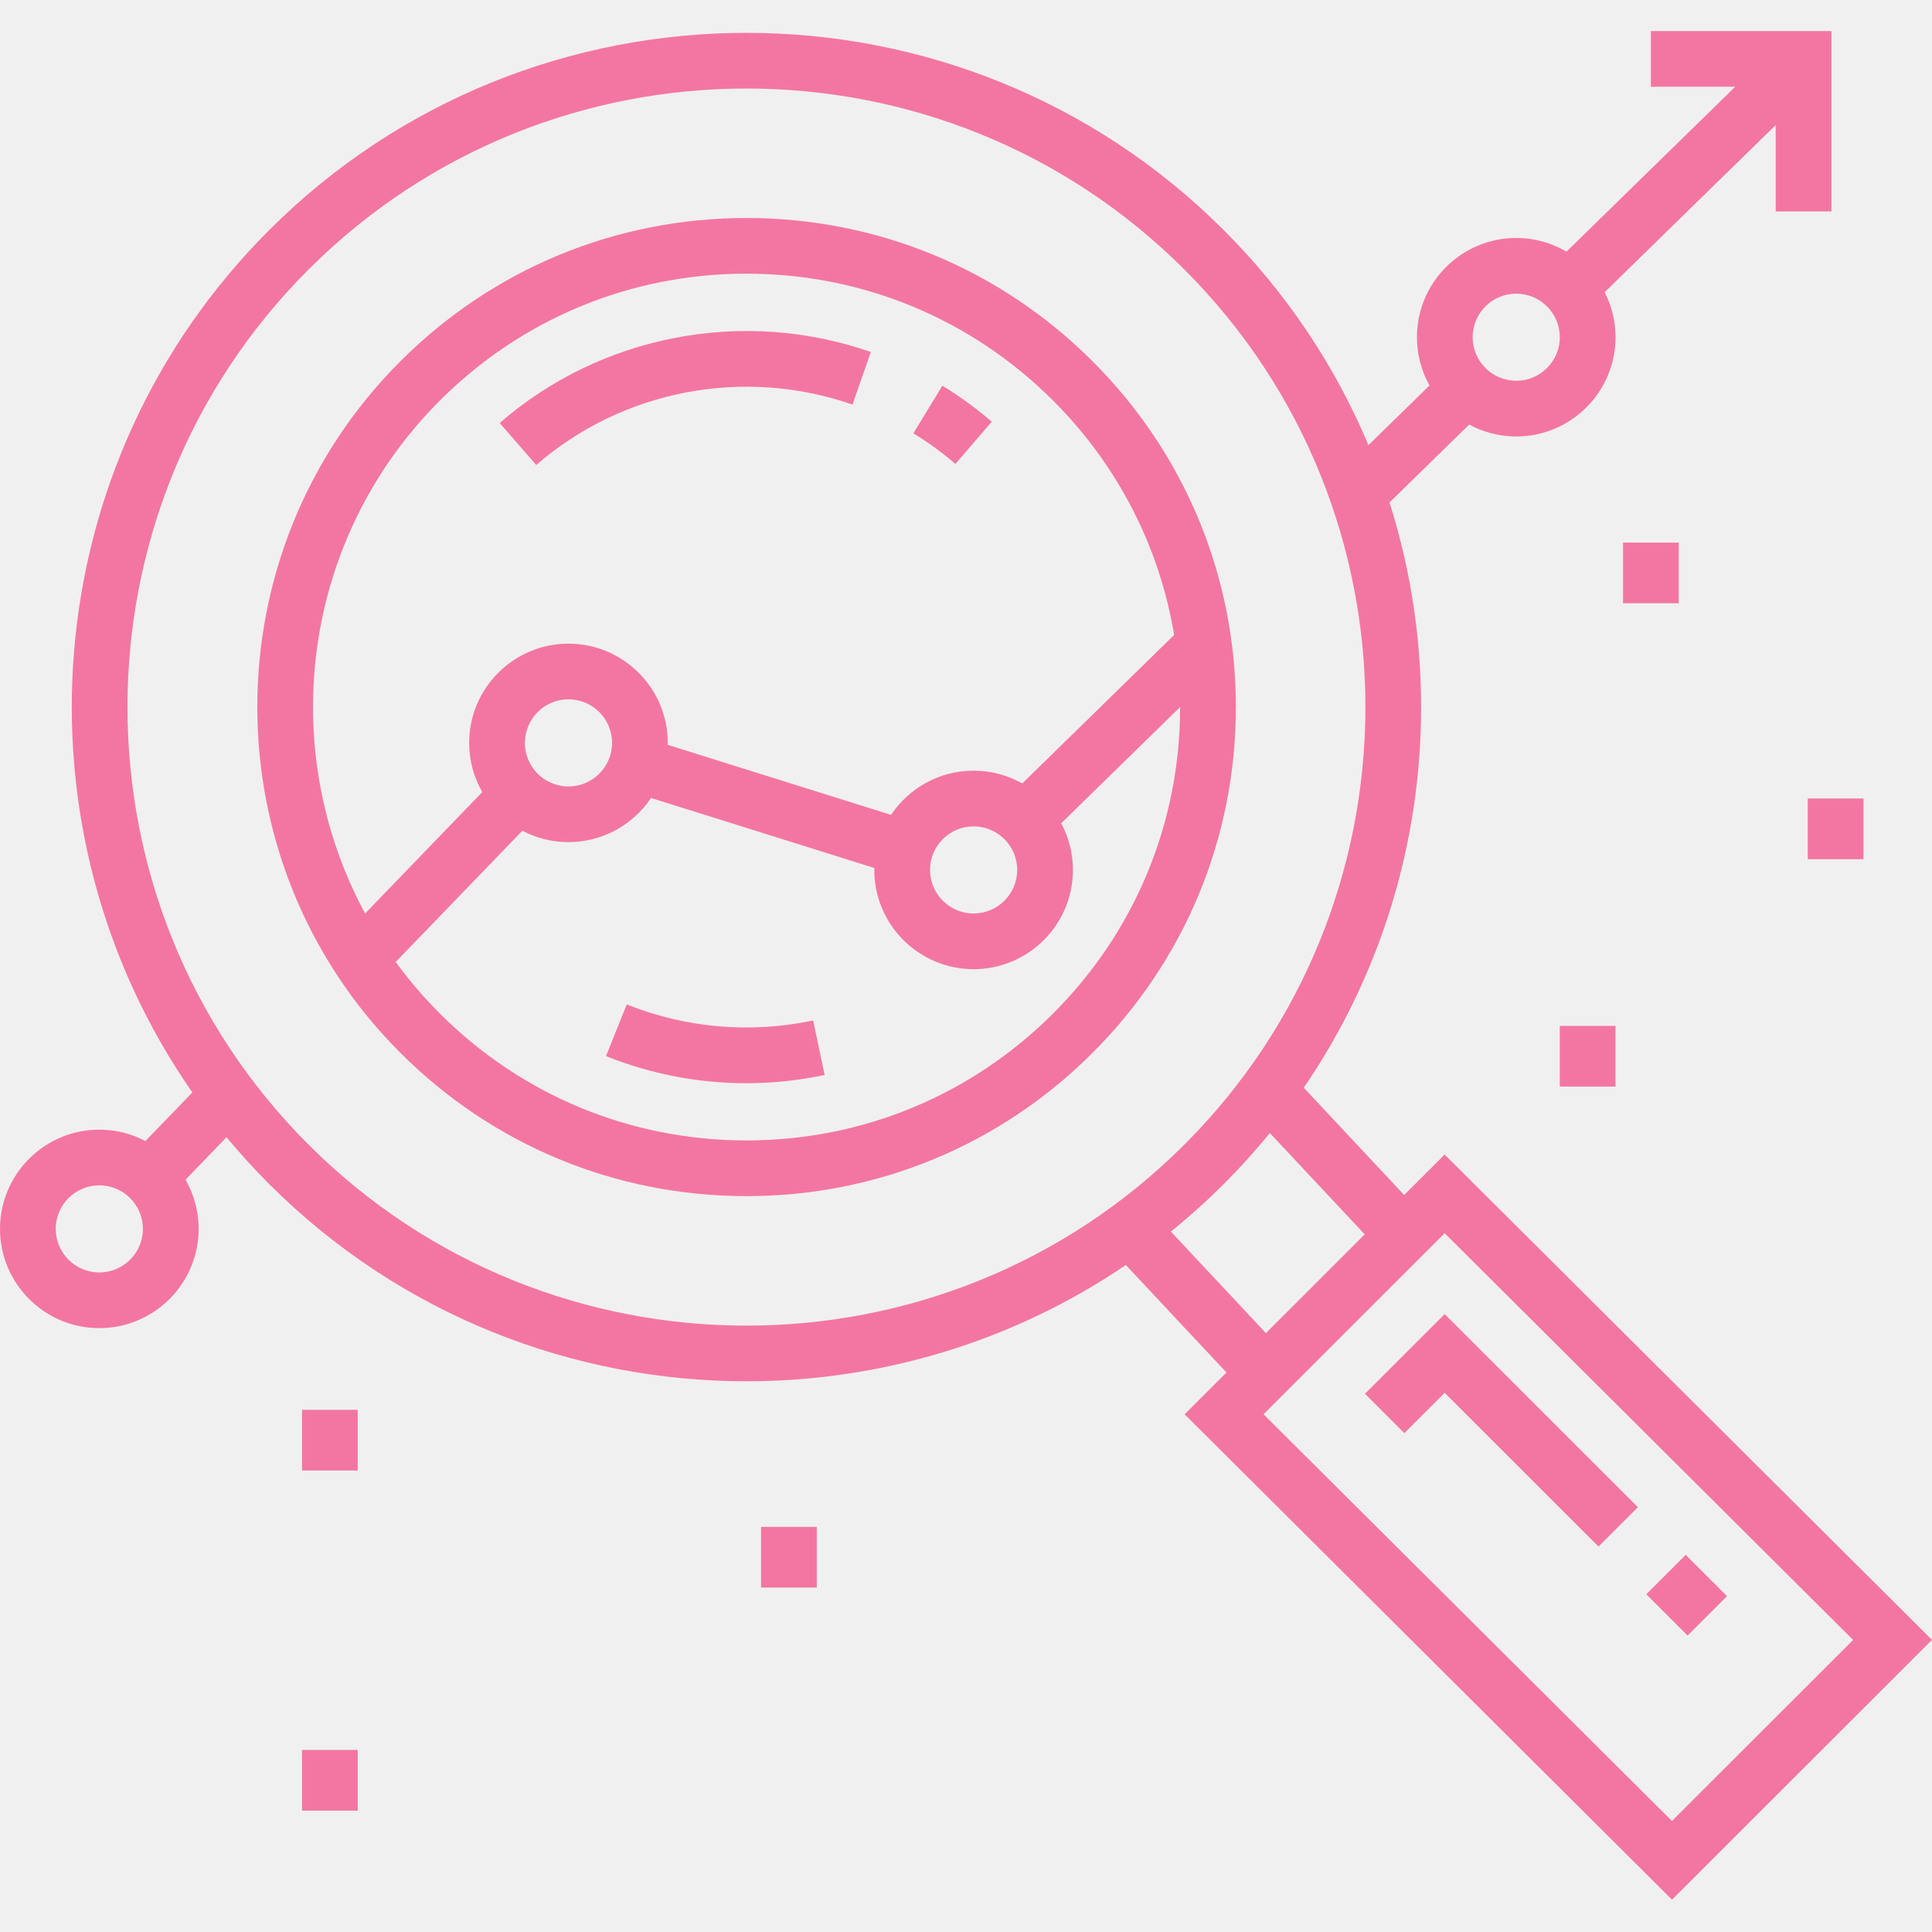
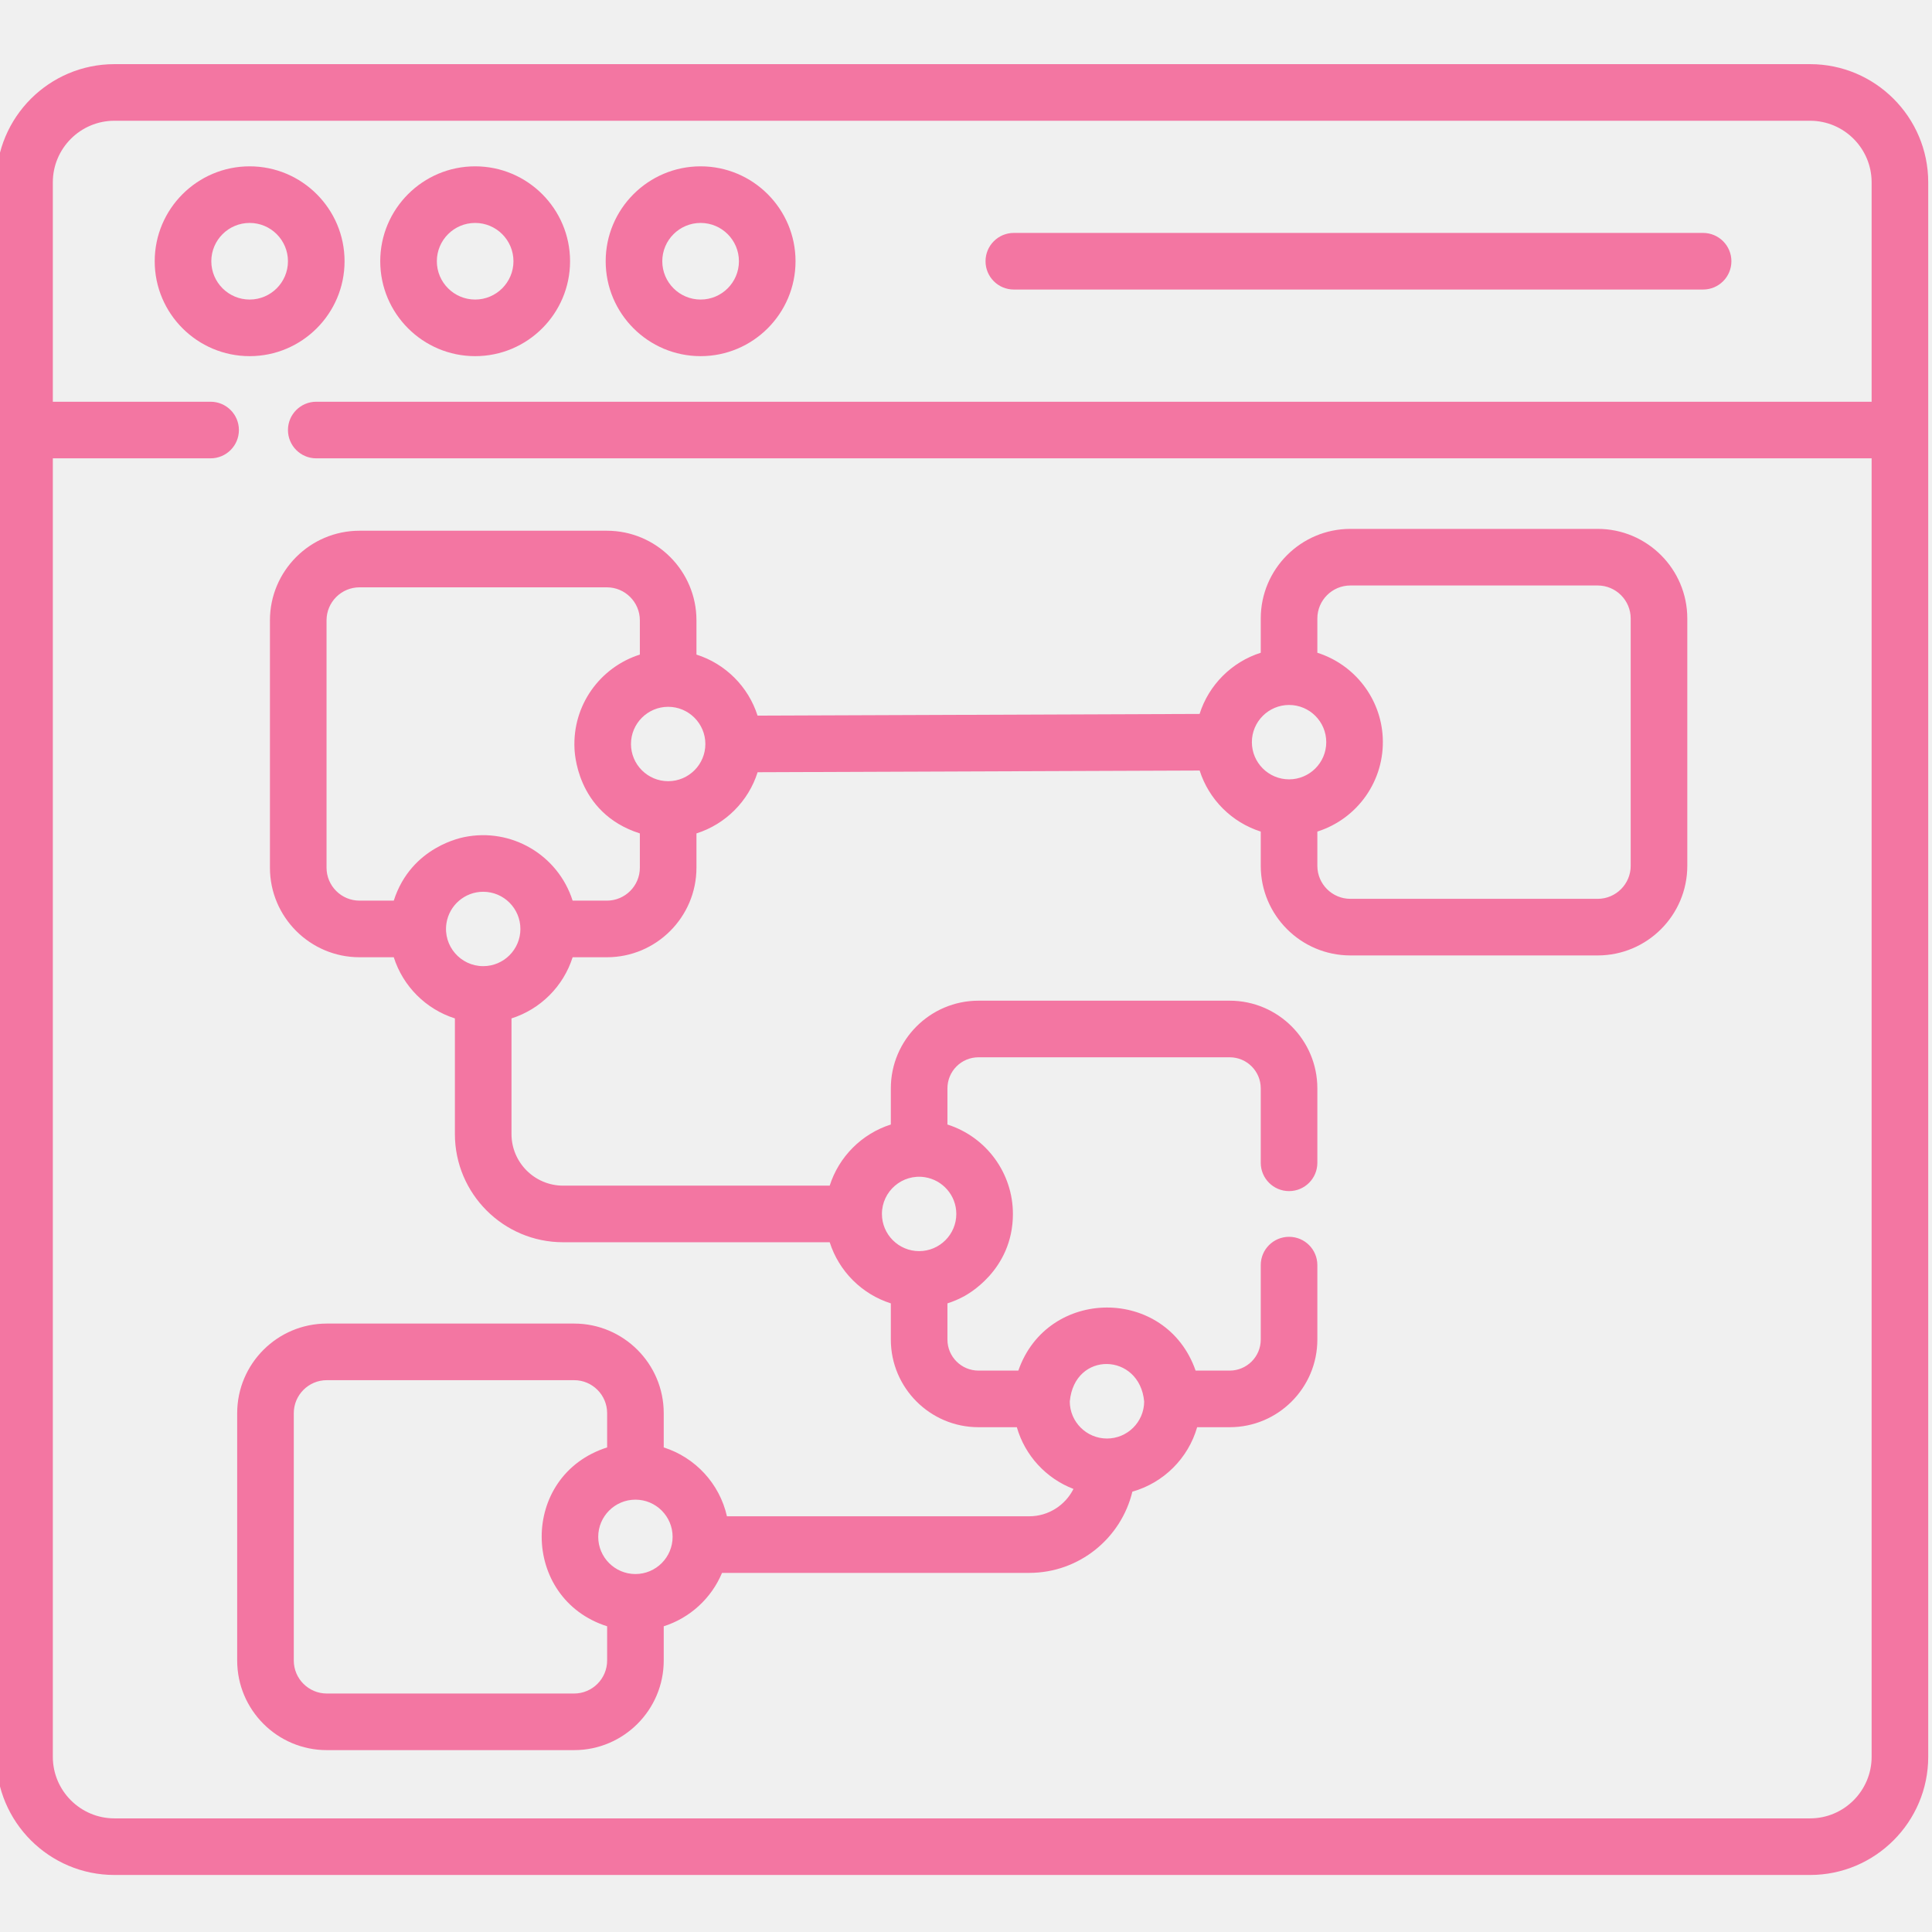
- <svg xmlns="http://www.w3.org/2000/svg" width="60" height="60" viewBox="0 0 60 60" fill="none">
+ <svg xmlns="http://www.w3.org/2000/svg" width="64" height="64" viewBox="0 0 64 64" fill="none">
  <g clip-path="url(#clip0)">
-     <path d="M33.929 11.218C31.058 8.35 27.242 6.77 23.182 6.77C19.122 6.77 15.305 8.349 12.435 11.218C6.509 17.14 6.509 26.776 12.435 32.698C15.305 35.567 19.122 37.147 23.182 37.147C27.242 37.147 31.058 35.567 33.929 32.698C36.8 29.829 38.381 26.015 38.381 21.958C38.381 17.901 36.8 14.087 33.929 11.218ZM13.659 12.441C16.202 9.899 19.584 8.499 23.182 8.499C26.779 8.499 30.161 9.899 32.705 12.441C34.712 14.448 36.008 16.976 36.464 19.72L31.747 24.33C31.3 24.078 30.785 23.934 30.236 23.934C29.168 23.934 28.225 24.479 27.672 25.306L20.737 23.131C20.738 23.111 20.739 23.091 20.739 23.071C20.739 21.372 19.355 19.989 17.654 19.989C15.954 19.989 14.57 21.372 14.57 23.071C14.57 23.627 14.719 24.148 14.977 24.599L11.339 28.368C8.578 23.267 9.351 16.747 13.659 12.441ZM31.59 27.016C31.59 27.762 30.982 28.369 30.236 28.369C29.49 28.369 28.883 27.762 28.883 27.016C28.883 26.27 29.49 25.664 30.236 25.664C30.982 25.664 31.59 26.27 31.59 27.016ZM19.008 23.071C19.008 23.817 18.401 24.424 17.654 24.424C16.908 24.424 16.301 23.817 16.301 23.071C16.301 22.325 16.908 21.718 17.654 21.718C18.401 21.718 19.008 22.325 19.008 23.071ZM32.705 31.475C30.161 34.017 26.779 35.417 23.182 35.417C19.585 35.417 16.202 34.017 13.659 31.475C13.154 30.97 12.697 30.434 12.289 29.875L16.223 25.8C16.651 26.025 17.138 26.153 17.654 26.153C18.722 26.153 19.665 25.608 20.219 24.782L27.153 26.956C27.153 26.976 27.152 26.996 27.152 27.016C27.152 28.716 28.535 30.099 30.236 30.099C31.937 30.099 33.321 28.716 33.321 27.016C33.321 26.492 33.189 25.999 32.957 25.567L36.65 21.958C36.65 25.553 35.249 28.933 32.705 31.475Z" fill="#F376A2" />
-     <path d="M15.518 13.136L16.653 14.441C19.337 12.11 23.1 11.39 26.475 12.565L27.044 10.931C23.086 9.553 18.669 10.398 15.518 13.136Z" fill="#F376A2" />
-     <path d="M29.266 11.979L28.365 13.457C28.823 13.736 29.263 14.056 29.672 14.408L30.801 13.096C30.321 12.683 29.804 12.307 29.266 11.979Z" fill="#F376A2" />
-     <path d="M25.253 31.692C23.305 32.102 21.304 31.93 19.464 31.193L18.82 32.799C20.215 33.358 21.689 33.64 23.173 33.64C23.986 33.64 24.802 33.555 25.61 33.385L25.253 31.692Z" fill="#F376A2" />
-     <path d="M44.864 35.855L43.607 37.111L40.489 33.78C44.179 28.39 45.068 21.646 43.153 15.604L45.627 13.186C46.062 13.421 46.559 13.555 47.088 13.555C48.789 13.555 50.172 12.172 50.172 10.472C50.172 9.969 50.05 9.494 49.835 9.074L55.146 3.884V6.566H56.877V0.964H51.27V2.694H53.888L48.648 7.815C48.19 7.545 47.657 7.39 47.088 7.39C45.387 7.39 44.004 8.773 44.004 10.472C44.004 11.016 44.146 11.527 44.394 11.971L42.498 13.824C41.478 11.395 39.981 9.12 38.005 7.146C29.831 -1.022 16.532 -1.022 8.359 7.146C1.078 14.422 0.283 25.762 5.974 33.926L4.516 35.435C4.088 35.21 3.601 35.082 3.084 35.082C1.384 35.082 0 36.465 0 38.164C0 39.864 1.384 41.247 3.084 41.247C4.785 41.247 6.169 39.864 6.169 38.164C6.169 37.608 6.02 37.087 5.762 36.636L7.035 35.318C7.45 35.818 7.89 36.303 8.359 36.772C12.446 40.855 17.814 42.897 23.182 42.897C27.303 42.897 31.423 41.693 34.964 39.286L38.089 42.624L36.79 43.923L51.926 58.997L60 50.928L44.864 35.855ZM47.088 9.12C47.834 9.12 48.441 9.727 48.441 10.472C48.441 11.218 47.834 11.825 47.088 11.825C46.342 11.825 45.734 11.218 45.734 10.472C45.734 9.727 46.342 9.12 47.088 9.12ZM3.084 39.517C2.338 39.517 1.731 38.91 1.731 38.164C1.731 37.418 2.338 36.812 3.084 36.812C3.831 36.812 4.438 37.418 4.438 38.164C4.438 38.91 3.831 39.517 3.084 39.517ZM9.583 35.548C2.084 28.055 2.084 15.862 9.583 8.369C13.332 4.622 18.257 2.749 23.182 2.749C28.107 2.749 33.032 4.622 36.781 8.369C44.279 15.862 44.279 28.055 36.781 35.548C29.282 43.042 17.081 43.042 9.583 35.548ZM36.363 38.248C36.93 37.79 37.478 37.298 38.005 36.772C38.514 36.263 38.991 35.734 39.437 35.188L42.382 38.334L39.314 41.401L36.363 38.248ZM51.924 56.552L39.24 43.921L44.866 38.299L57.55 50.93L51.924 56.552Z" fill="#F376A2" />
-     <path d="M44.866 40.81L42.389 43.285L43.613 44.508L44.866 43.256L49.643 48.03L50.867 46.807L44.866 40.81Z" fill="#F376A2" />
-     <path d="M52.351 48.287L51.127 49.511L52.41 50.794L53.634 49.57L52.351 48.287Z" fill="#F376A2" />
-     <path d="M11.11 43.783H9.379V45.668H11.11V43.783Z" fill="#F376A2" />
-     <path d="M11.11 54.346H9.379V56.231H11.11V54.346Z" fill="#F376A2" />
-     <path d="M25.366 47.418H23.635V49.303H25.366V47.418Z" fill="#F376A2" />
-     <path d="M50.172 31.86H48.441V33.745H50.172V31.86Z" fill="#F376A2" />
-     <path d="M52.135 16.851H50.404V18.735H52.135V16.851Z" fill="#F376A2" />
-     <path d="M57.872 24.798H56.141V26.683H57.872V24.798Z" fill="#F376A2" />
+     <path d="M11.414 8.654C11.414 6.92 10.003 5.51 8.27 5.51C6.536 5.51 5.125 6.92 5.125 8.654C5.125 10.388 6.536 11.798 8.27 11.798C10.003 11.798 11.414 10.388 11.414 8.654ZM7 8.654C7 7.954 7.57 7.385 8.27 7.385C8.969 7.385 9.539 7.954 9.539 8.654C9.539 9.354 8.969 9.923 8.27 9.923C7.57 9.923 7 9.354 7 8.654Z" fill="#F376A2" />
+     <path d="M15.74 11.798C17.474 11.798 18.884 10.388 18.884 8.654C18.884 6.92 17.474 5.51 15.74 5.51C14.006 5.51 12.596 6.92 12.596 8.654C12.596 10.388 14.006 11.798 15.74 11.798ZM15.74 7.385C16.44 7.385 17.009 7.954 17.009 8.654C17.009 9.354 16.439 9.923 15.74 9.923C15.04 9.923 14.471 9.354 14.471 8.654C14.471 7.954 15.04 7.385 15.74 7.385Z" fill="#F376A2" />
+     <path d="M23.209 11.798C24.942 11.798 26.353 10.388 26.353 8.654C26.353 6.92 24.942 5.51 23.209 5.51C21.475 5.51 20.064 6.92 20.064 8.654C20.064 10.388 21.475 11.798 23.209 11.798ZM23.209 7.385C23.909 7.385 24.478 7.954 24.478 8.654C24.478 9.354 23.909 9.923 23.209 9.923C22.509 9.923 21.939 9.354 21.939 8.654C21.939 7.954 22.509 7.385 23.209 7.385Z" fill="#F376A2" />
+     <path d="M33.584 9.591H56.417C56.935 9.591 57.355 9.172 57.355 8.654C57.355 8.136 56.935 7.716 56.417 7.716H33.584C33.066 7.716 32.647 8.136 32.647 8.654C32.647 9.172 33.066 9.591 33.584 9.591Z" fill="#F376A2" />
+     <path d="M59.961 2.125H3.79C1.631 2.125 -0.125 3.881 -0.125 6.04V58.196C-0.125 60.354 1.631 62.111 3.79 62.111H59.961C62.119 62.111 63.875 60.354 63.875 58.196V6.04C63.875 3.881 62.119 2.125 59.961 2.125V2.125ZM59.961 60.236H3.79C2.665 60.236 1.75 59.32 1.75 58.196V15.183H6.976C7.494 15.183 7.914 14.763 7.914 14.245C7.914 13.728 7.494 13.308 6.976 13.308H1.75V6.04C1.75 4.915 2.665 4 3.79 4H59.961C61.085 4 62 4.915 62 6.04V13.308H10.476C9.959 13.308 9.539 13.728 9.539 14.245C9.539 14.763 9.959 15.183 10.476 15.183H62V58.196C62 59.32 61.085 60.236 59.961 60.236V60.236Z" fill="#F376A2" />
+     <path d="M52.926 17.52H44.733C43.096 17.52 41.764 18.852 41.764 20.488V21.623C40.803 21.928 40.042 22.689 39.738 23.65L25.095 23.706C24.79 22.747 24.031 21.988 23.071 21.684V20.55C23.071 18.913 21.74 17.581 20.103 17.581H11.91C10.273 17.581 8.942 18.913 8.942 20.55V28.743C8.942 30.379 10.273 31.71 11.91 31.71H13.044C13.349 32.671 14.108 33.431 15.069 33.736V37.566C15.069 39.543 16.677 41.151 18.654 41.151H27.485C27.79 42.111 28.549 42.871 29.51 43.176V44.375C29.51 45.976 30.812 47.278 32.414 47.278H33.684C33.953 48.218 34.655 48.976 35.56 49.323C35.29 49.86 34.734 50.229 34.094 50.229H24.081C23.838 49.148 23.031 48.279 21.987 47.948V46.813C21.987 45.177 20.655 43.845 19.019 43.845H10.825C9.189 43.845 7.857 45.177 7.857 46.813V55.007C7.857 56.644 9.189 57.975 10.825 57.975H19.019C20.655 57.975 21.987 56.644 21.987 55.007V53.873C22.86 53.595 23.567 52.943 23.918 52.104H34.094C35.749 52.104 37.14 50.955 37.511 49.413C38.544 49.122 39.361 48.309 39.657 47.278H40.735C42.337 47.278 43.639 45.976 43.639 44.375V41.908C43.639 41.39 43.22 40.971 42.702 40.971C42.184 40.971 41.764 41.39 41.764 41.908V44.375C41.764 44.942 41.303 45.403 40.735 45.403H39.606C38.631 42.606 34.697 42.629 33.734 45.403H32.414C31.846 45.403 31.385 44.942 31.385 44.375V43.176C31.585 43.112 31.774 43.031 31.959 42.928C31.972 42.915 33.554 42.115 33.554 40.213C33.554 38.866 32.681 37.665 31.385 37.251V36.053C31.385 35.485 31.846 35.024 32.414 35.024H40.735C41.303 35.024 41.764 35.485 41.764 36.053V38.519C41.764 39.037 42.184 39.457 42.702 39.457C43.22 39.457 43.639 39.037 43.639 38.519V36.053C43.639 34.452 42.337 33.149 40.735 33.149H32.414C30.812 33.149 29.51 34.452 29.51 36.053V37.251C28.549 37.556 27.79 38.316 27.485 39.276H18.654C17.711 39.276 16.944 38.509 16.944 37.566V33.736C17.905 33.431 18.665 32.671 18.969 31.71H20.104C21.74 31.71 23.071 30.379 23.071 28.743V27.608C24.033 27.303 24.794 26.543 25.097 25.581L39.74 25.525C40.045 26.484 40.805 27.243 41.764 27.547V28.682C41.764 30.318 43.096 31.65 44.733 31.65H52.926C54.562 31.65 55.894 30.318 55.894 28.682V20.488C55.894 18.852 54.562 17.52 52.926 17.52V17.52ZM21.049 52.142C20.37 52.142 19.817 51.589 19.817 50.91C19.817 50.231 20.37 49.678 21.049 49.678C21.729 49.678 22.281 50.231 22.281 50.91C22.281 51.589 21.729 52.142 21.049 52.142ZM20.112 55.007C20.112 55.609 19.622 56.1 19.019 56.1H10.825C10.223 56.1 9.732 55.609 9.732 55.007V46.813C9.732 46.211 10.223 45.72 10.825 45.72H19.019C19.622 45.72 20.112 46.211 20.112 46.813V47.948C17.205 48.874 17.238 52.957 20.112 53.873V55.007ZM37.902 46.427C37.899 47.104 37.348 47.653 36.67 47.653C35.993 47.653 35.441 47.104 35.438 46.427C35.593 44.735 37.754 44.806 37.902 46.427V46.427ZM30.634 38.996C31.225 39.087 31.679 39.598 31.679 40.213C31.679 40.894 31.125 41.445 30.447 41.445C29.768 41.445 29.215 40.893 29.215 40.213C29.215 39.462 29.887 38.881 30.634 38.996V38.996ZM22.134 25.878C21.455 25.878 20.902 25.325 20.902 24.646C20.902 23.967 21.455 23.414 22.134 23.414C22.813 23.414 23.366 23.967 23.366 24.646C23.366 25.325 22.814 25.878 22.134 25.878ZM16.007 32.005C15.26 32.005 14.674 31.339 14.789 30.586C14.879 29.995 15.391 29.541 16.007 29.541C16.686 29.541 17.239 30.093 17.239 30.773C17.239 31.453 16.686 32.005 16.007 32.005ZM21.196 28.743C21.196 29.345 20.706 29.835 20.103 29.835H18.969C18.482 28.314 16.934 27.413 15.384 27.729C15.371 27.736 13.627 28.013 13.044 29.835H11.91C11.307 29.835 10.817 29.345 10.817 28.743V20.549C10.817 19.947 11.307 19.456 11.91 19.456H20.104C20.706 19.456 21.196 19.947 21.196 20.549V21.684C19.881 22.102 18.96 23.358 19.031 24.803C19.036 24.815 19.049 26.924 21.196 27.608V28.743ZM42.702 23.353C43.38 23.353 43.934 23.904 43.934 24.585C43.934 25.267 43.379 25.817 42.702 25.817C42.023 25.817 41.47 25.264 41.47 24.585C41.47 23.906 42.023 23.353 42.702 23.353V23.353ZM54.019 28.682C54.019 29.284 53.528 29.775 52.926 29.775H44.733C44.13 29.775 43.639 29.284 43.639 28.682V27.547C44.979 27.121 45.877 25.847 45.805 24.426V24.425C45.74 23.136 44.875 22.016 43.639 21.623V20.488C43.639 19.886 44.13 19.395 44.733 19.395H52.926C53.528 19.395 54.019 19.886 54.019 20.488V28.682Z" fill="#F376A2" />
  </g>
  <defs>
    <clipPath id="clip0">
-       <rect width="60" height="59.959" fill="white" />
+       <rect width="64" height="64" fill="white" />
    </clipPath>
  </defs>
</svg>
